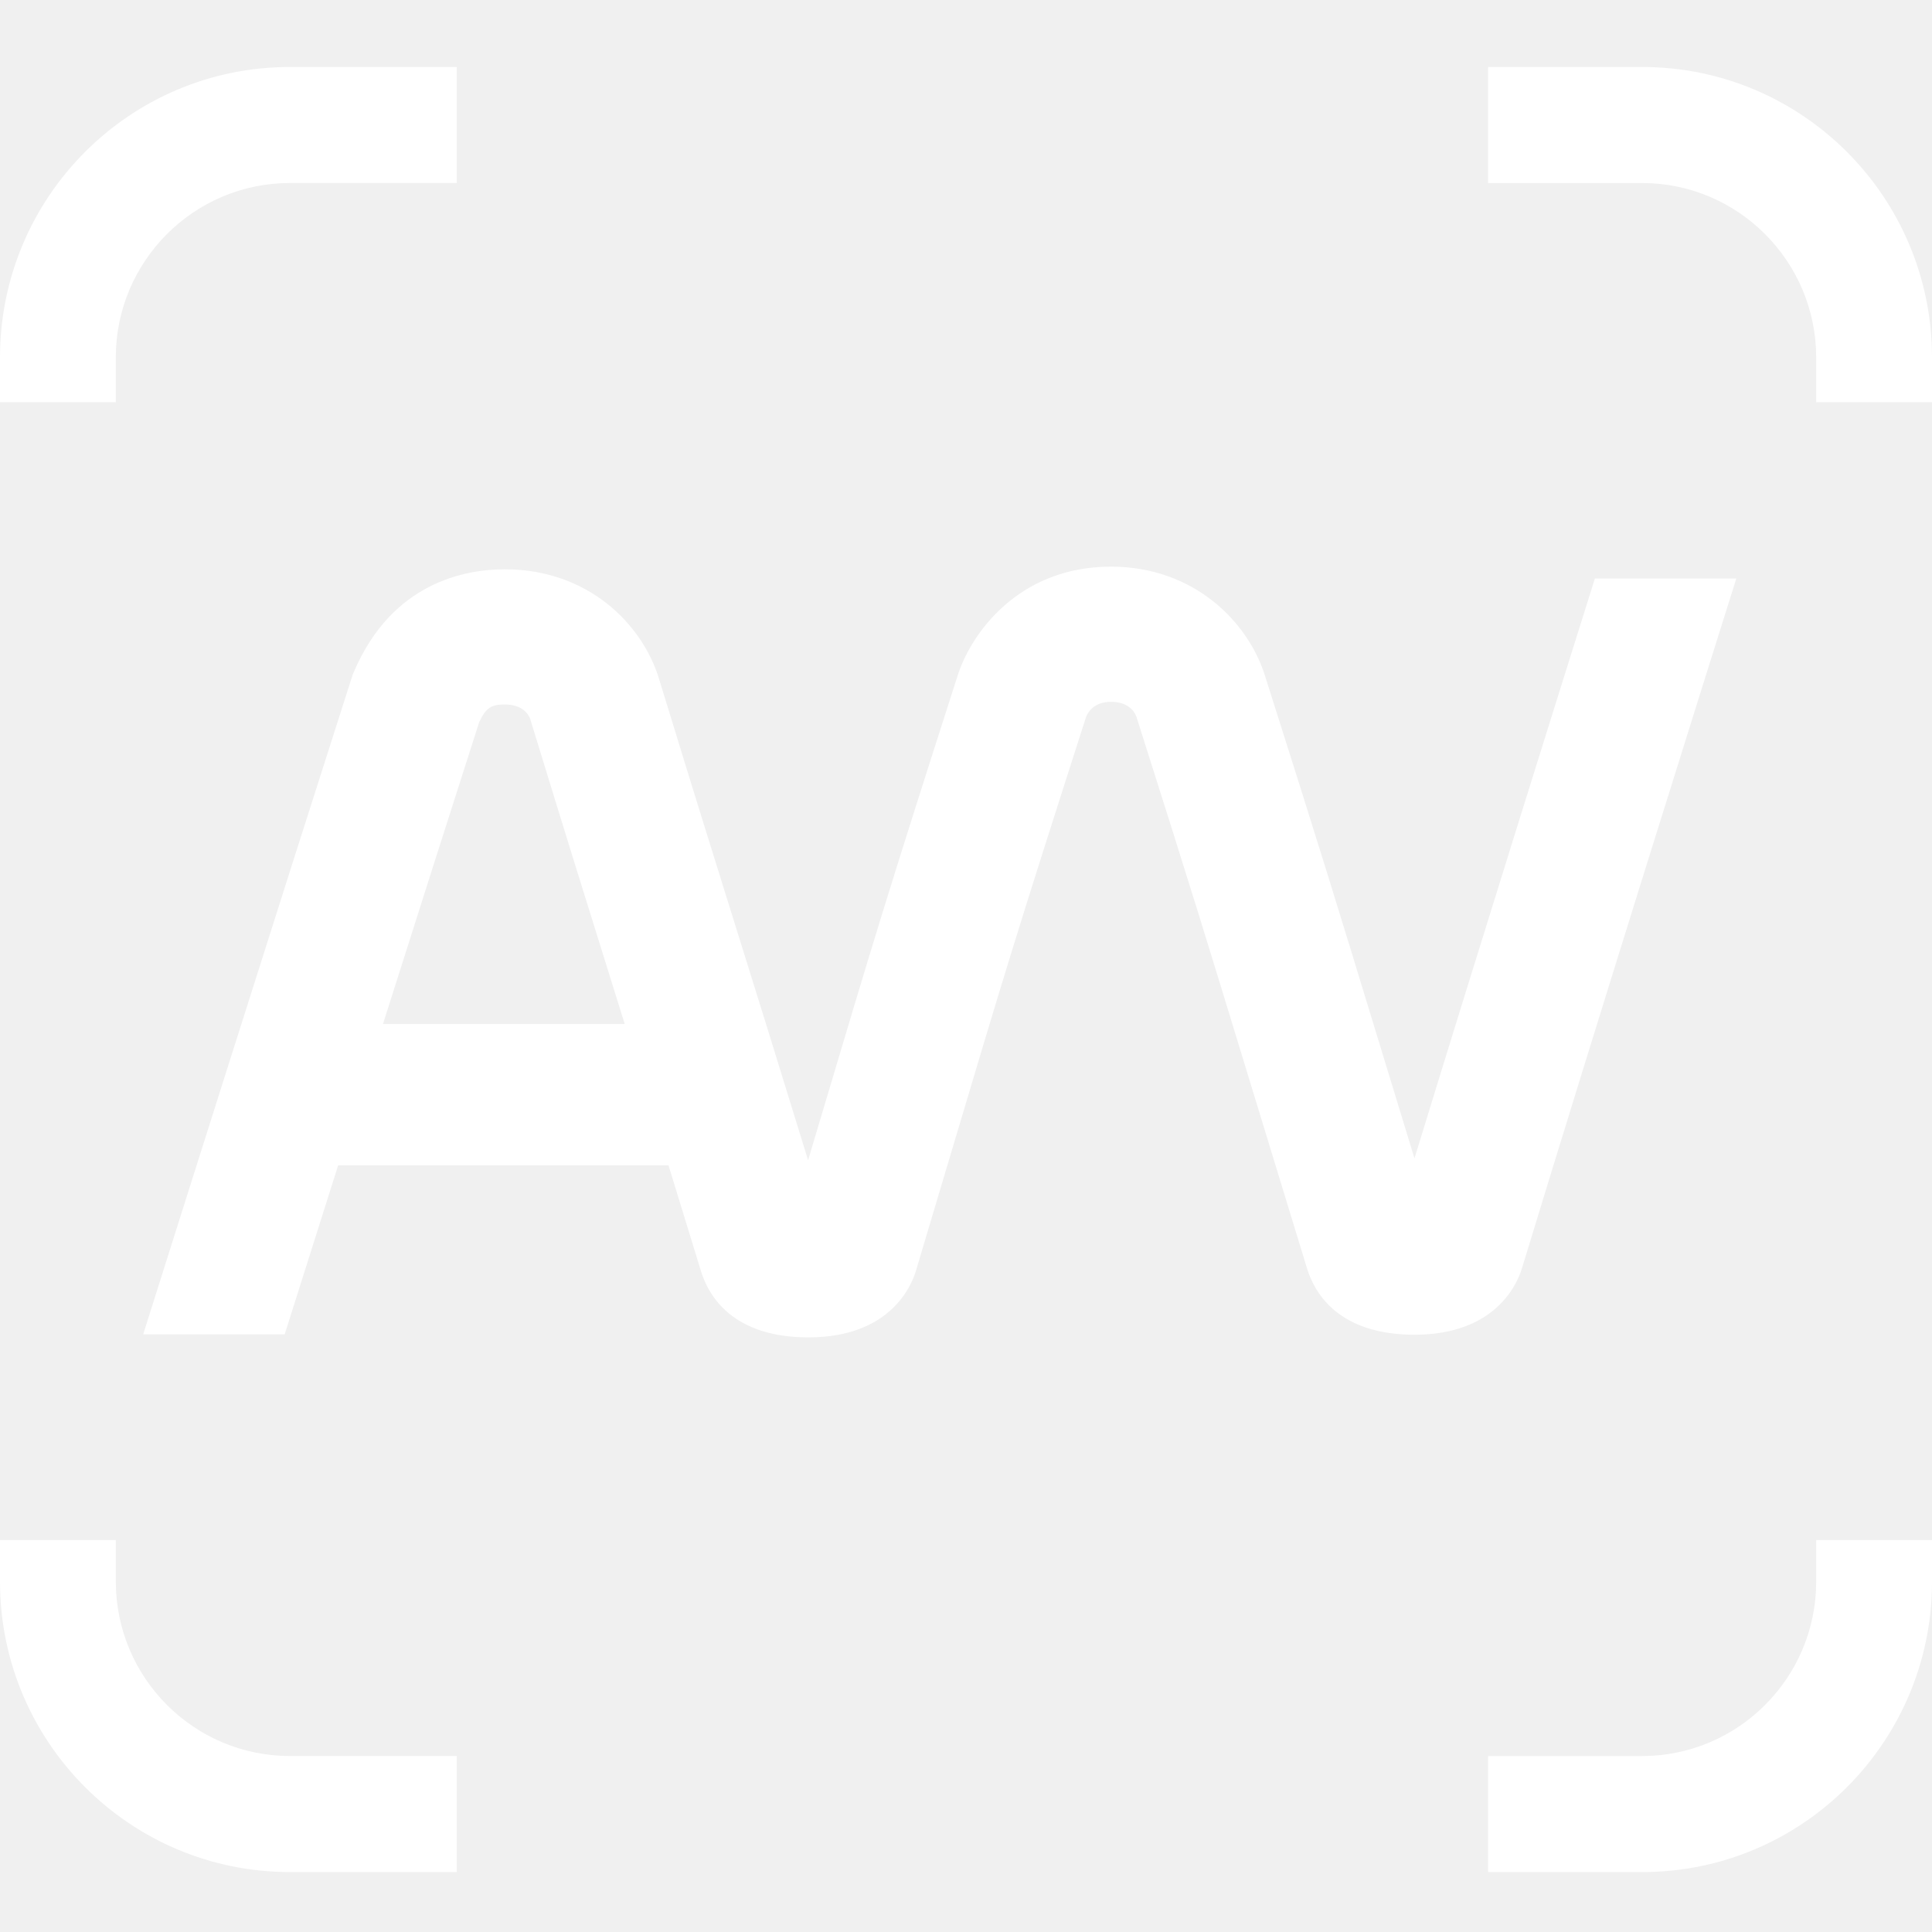
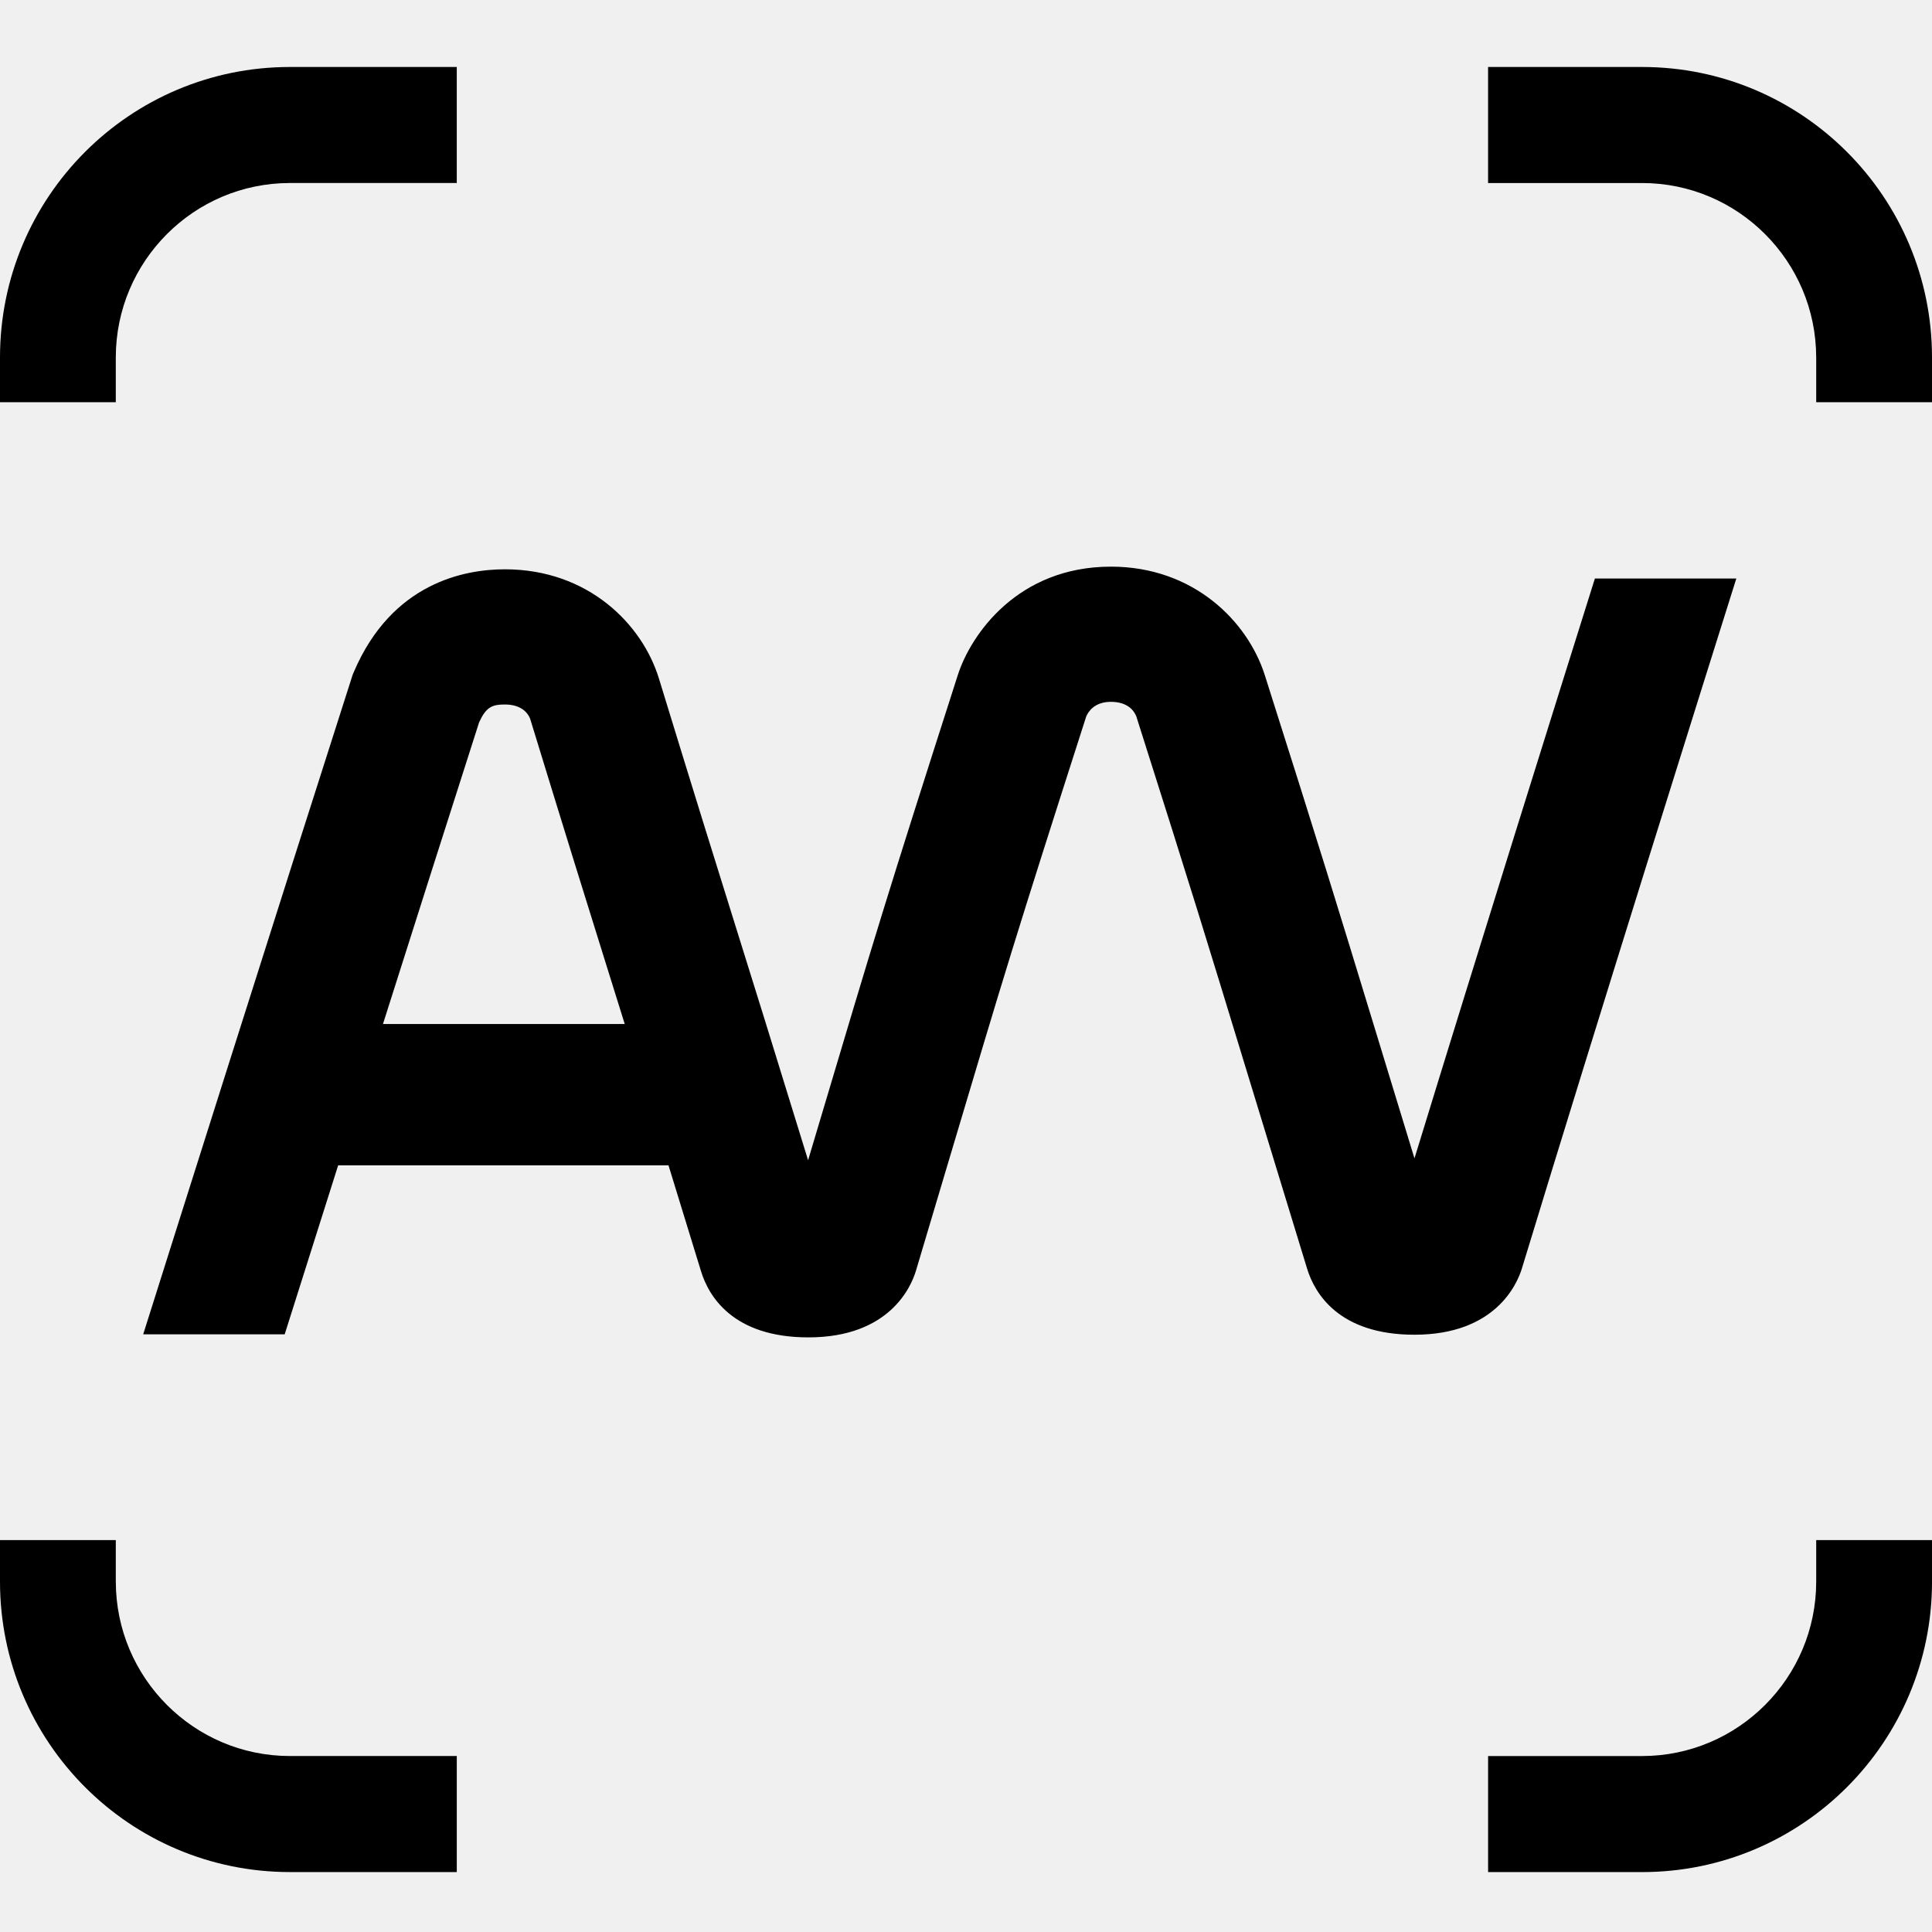
- <svg xmlns="http://www.w3.org/2000/svg" width="1em" height="1em" id="White_Logo_Transparent_BG_copy" viewBox="0 0 1096 1028">
-   <defs>
-     <style>.aw-logo-cls-1{fill:#fff;}</style>
-   </defs>
+ <svg xmlns="http://www.w3.org/2000/svg" width="1em" height="1em" fill="currentColor" id="White_Logo_Transparent_BG_copy" viewBox="0 0 1096 1028">
+   <defs />
  <g>
-     <path class="aw-logo-cls-1" d="M1030.31,839.66v23.55c0,54.57-44.3,98.97-98.76,98.97h-87.37v65.83h87.37c90.83,0,164.46-73.78,164.46-164.79v-23.55h-65.69Z" />
-     <path class="aw-logo-cls-1" d="M1030.31,168.79v25.38h65.69v-25.38c0-91.01-73.63-164.79-164.46-164.79h-87.37V69.83h87.37c54.46,0,98.76,44.4,98.76,98.97Z" />
-     <path class="aw-logo-cls-1" d="M65.69,863.21v-23.55H0v23.55c0,91.01,73.63,164.79,164.46,164.79h94.67v-65.83h-94.67c-54.46,0-98.76-44.4-98.76-98.97Z" />
-     <path class="aw-logo-cls-1" d="M164.46,4C73.63,4,0,77.78,0,168.79v25.38H65.69v-25.38c0-54.57,44.3-98.97,98.76-98.97h94.67V4h-94.67Z" />
+     <path d="M1030.31,839.66v23.55c0,54.57-44.3,98.97-98.76,98.97h-87.37v65.83h87.37c90.83,0,164.46-73.78,164.46-164.79v-23.55h-65.69Z" />
+     <path d="M1030.31,168.79v25.38h65.69v-25.38c0-91.01-73.63-164.79-164.46-164.79h-87.37V69.83h87.37c54.46,0,98.76,44.4,98.76,98.97Z" />
+     <path d="M65.69,863.21v-23.55H0v23.55c0,91.01,73.63,164.79,164.46,164.79h94.67v-65.83h-94.67c-54.46,0-98.76-44.4-98.76-98.97Z" />
+     <path d="M164.46,4C73.63,4,0,77.78,0,168.79v25.38H65.69v-25.38c0-54.57,44.3-98.97,98.76-98.97h94.67V4h-94.67Z" />
  </g>
-   <path class="aw-logo-cls-1" d="M904.76,294.19c-20.57,65.44-65.38,208.35-102.35,328.94-8.43-27.58-15.28-50.04-21.17-69.35-23.68-77.65-31.66-103.8-63.73-204.76-9.74-30.65-40.5-61.57-87.28-61.57-53,0-79.54,38.63-86.87,61.47-41.03,127.92-46.21,145.3-79.91,258.4-1.61,5.4-3.28,11.01-5.03,16.87-19.94-64.89-30.72-99.41-41.21-132.99-11.34-36.29-22.05-70.57-43.41-140.29-9.45-30.84-40.13-61.95-87.4-61.95-22.69,0-63.99,7.55-85.61,58.1l-.71,1.66-.55,1.71c-40.68,126.83-102.96,323.91-118.3,372.51h80.27c7.4-23.41,18.06-57.14,30.33-95.86h187.4c5.35,17.38,11.42,37.14,18.44,60.05,4.29,14.02,17.92,37.55,60.93,37.55,46.15,0,58.37-28.95,61.01-37.82,6.5-21.79,12.15-40.76,17.17-57.6,34.22-114.88,38.64-129.7,79.36-256.64,1.06-2.63,4.5-8.48,14.08-8.48s13.2,5.16,14.4,8.28c31.91,100.42,39.85,126.48,63.42,203.77,8.51,27.91,19.03,62.4,33.44,109.44,4.3,14.02,17.93,37.54,60.93,37.54,45.94,0,58.27-28.8,60.95-37.61,43.62-143.29,105.39-339.78,121.63-391.37h-80.24ZM217.25,546.91c18.67-58.81,38.28-120.43,54.53-171.11,3.95-8.64,7.29-10.15,14.62-10.15,10,0,13.32,5.51,14.31,7.99,21.38,69.79,32.1,104.12,43.46,140.48,3.29,10.53,6.61,21.16,10.23,32.79H217.25Z" />
+   <path d="M904.76,294.19c-20.57,65.44-65.38,208.35-102.35,328.94-8.43-27.58-15.28-50.04-21.17-69.35-23.68-77.65-31.66-103.8-63.73-204.76-9.74-30.65-40.5-61.57-87.28-61.57-53,0-79.54,38.63-86.87,61.47-41.03,127.92-46.21,145.3-79.91,258.4-1.61,5.4-3.28,11.01-5.03,16.87-19.94-64.89-30.72-99.41-41.21-132.99-11.34-36.29-22.05-70.57-43.41-140.29-9.45-30.84-40.13-61.95-87.4-61.95-22.69,0-63.99,7.55-85.61,58.1l-.71,1.66-.55,1.71c-40.68,126.83-102.96,323.91-118.3,372.51h80.27c7.4-23.41,18.06-57.14,30.33-95.86h187.4c5.35,17.38,11.42,37.14,18.44,60.05,4.29,14.02,17.92,37.55,60.93,37.55,46.15,0,58.37-28.95,61.01-37.82,6.5-21.79,12.15-40.76,17.17-57.6,34.22-114.88,38.64-129.7,79.36-256.64,1.06-2.63,4.5-8.48,14.08-8.48s13.2,5.16,14.4,8.28c31.91,100.42,39.85,126.48,63.42,203.77,8.51,27.91,19.03,62.4,33.44,109.44,4.3,14.02,17.93,37.54,60.93,37.54,45.94,0,58.27-28.8,60.95-37.61,43.62-143.29,105.39-339.78,121.63-391.37h-80.24ZM217.25,546.91c18.67-58.81,38.28-120.43,54.53-171.11,3.95-8.64,7.29-10.15,14.62-10.15,10,0,13.32,5.51,14.31,7.99,21.38,69.79,32.1,104.12,43.46,140.48,3.29,10.53,6.61,21.16,10.23,32.79H217.25Z" />
</svg>
